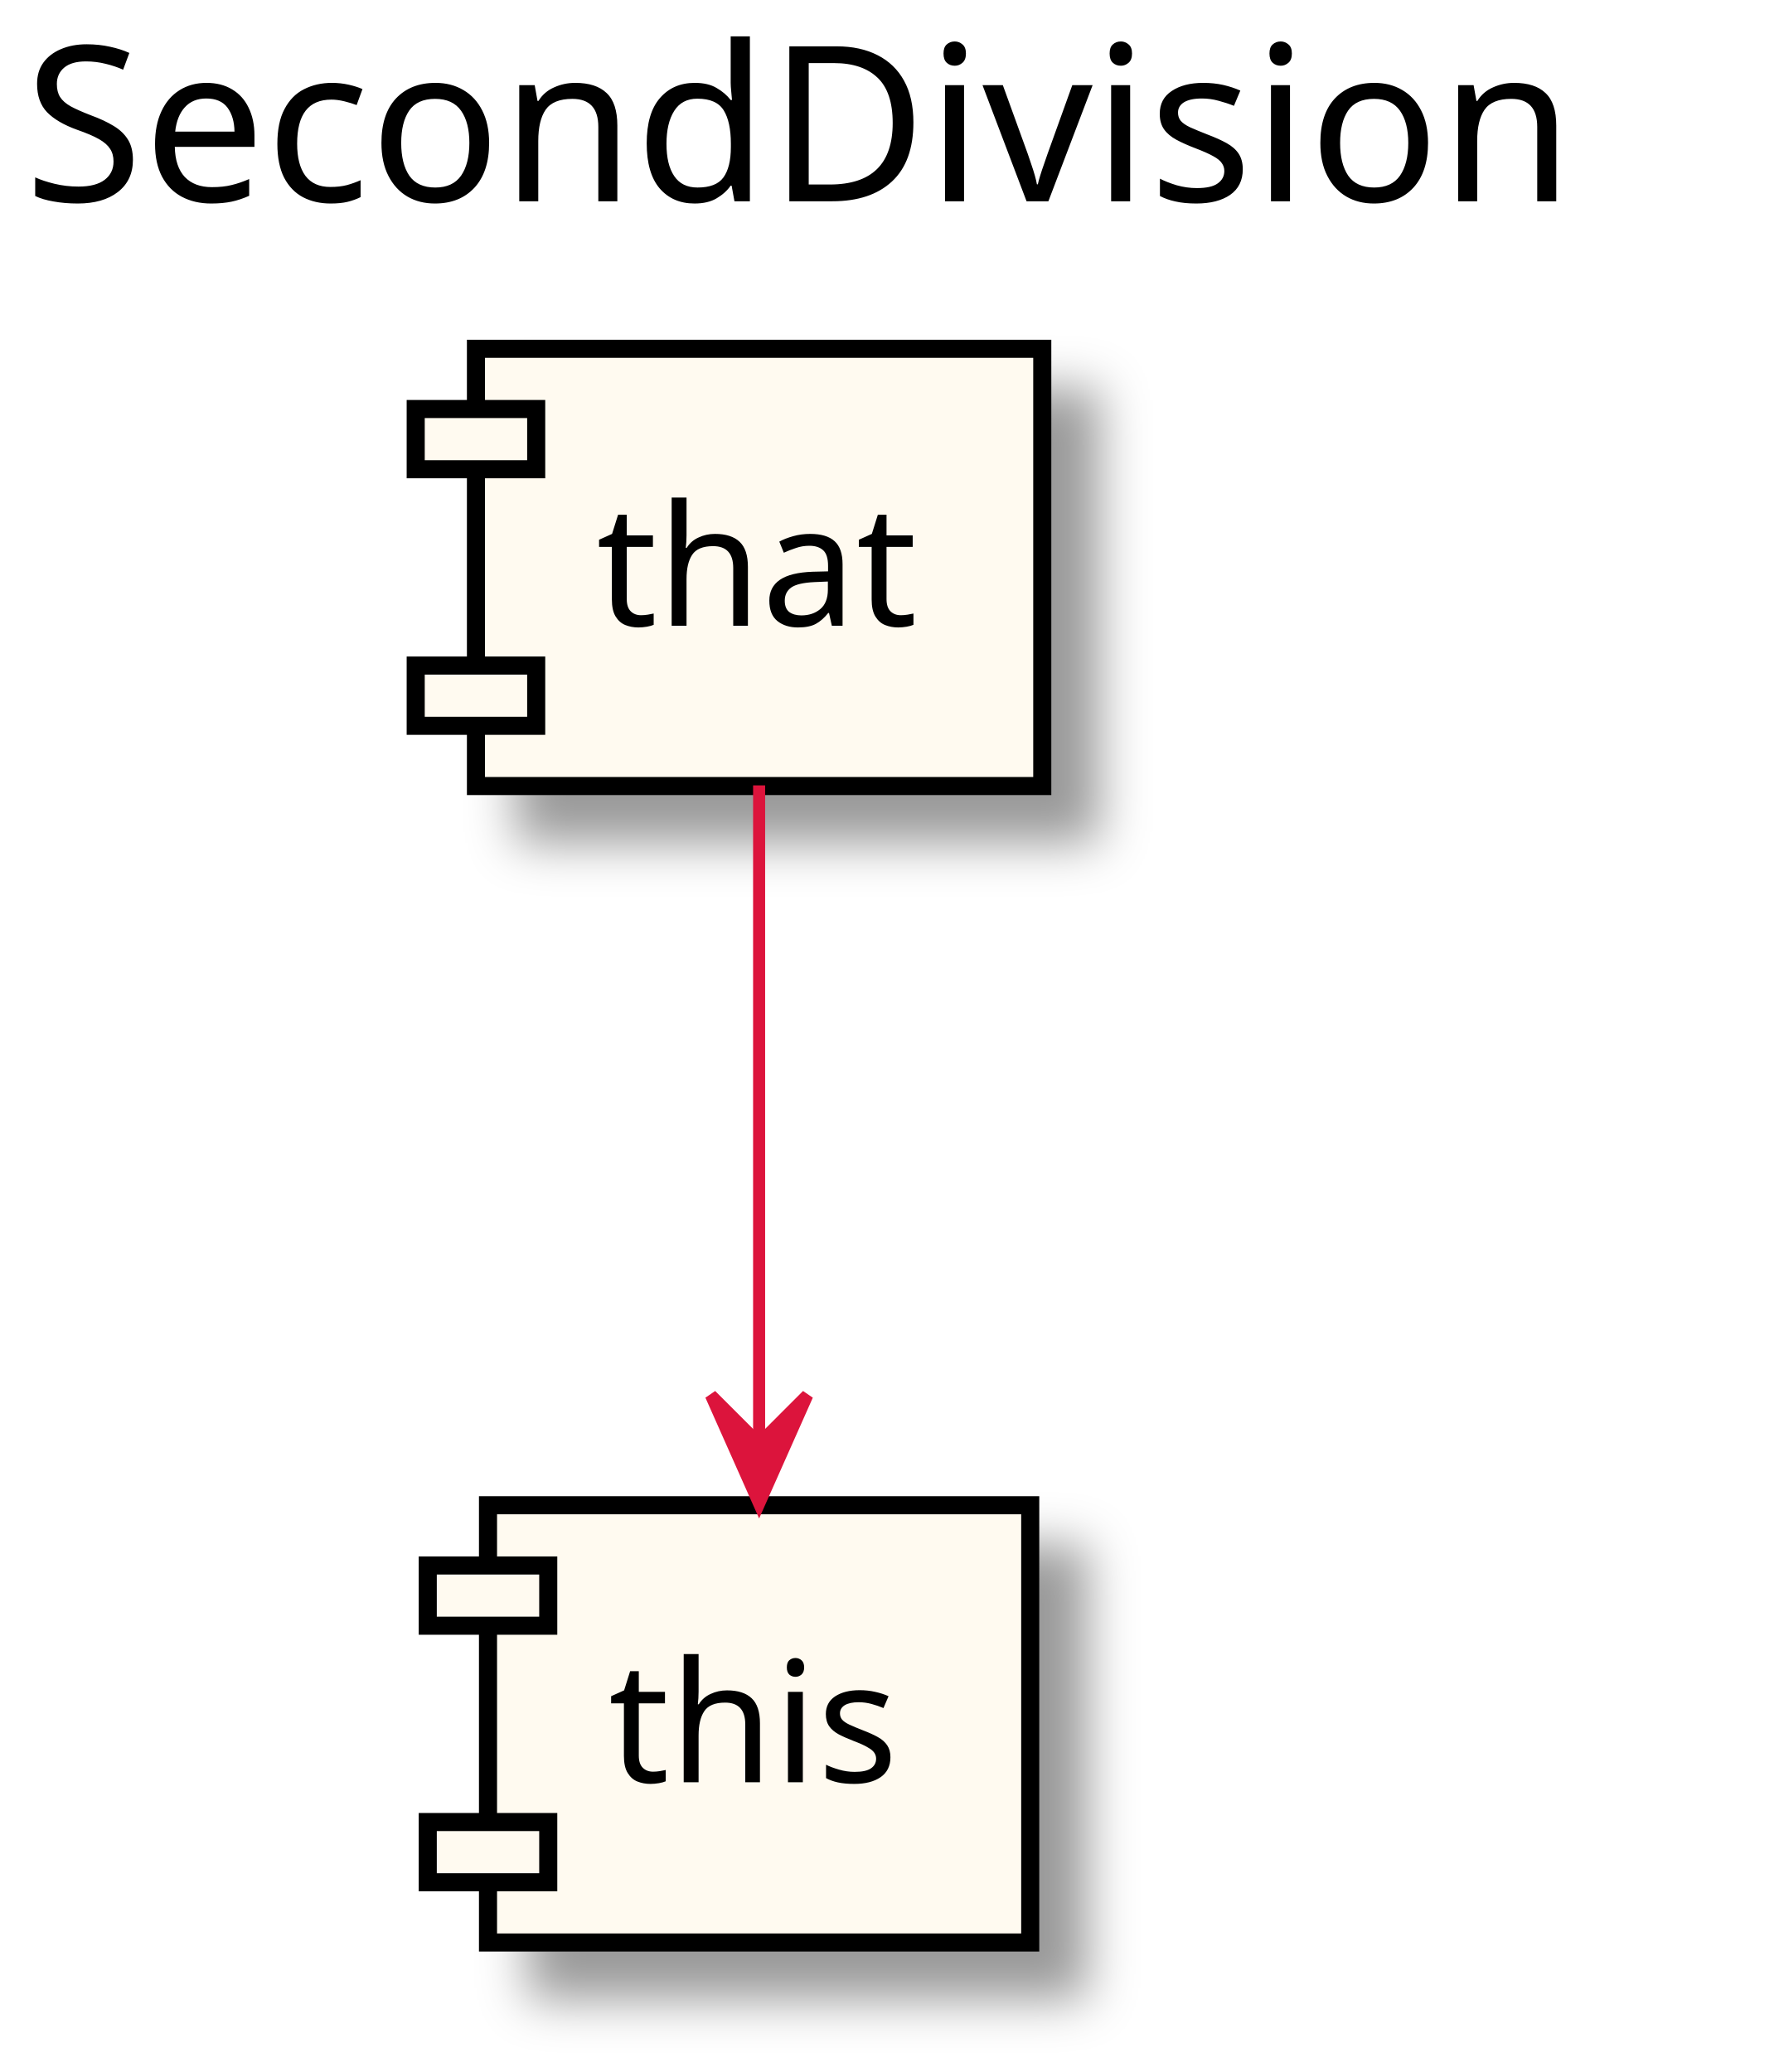
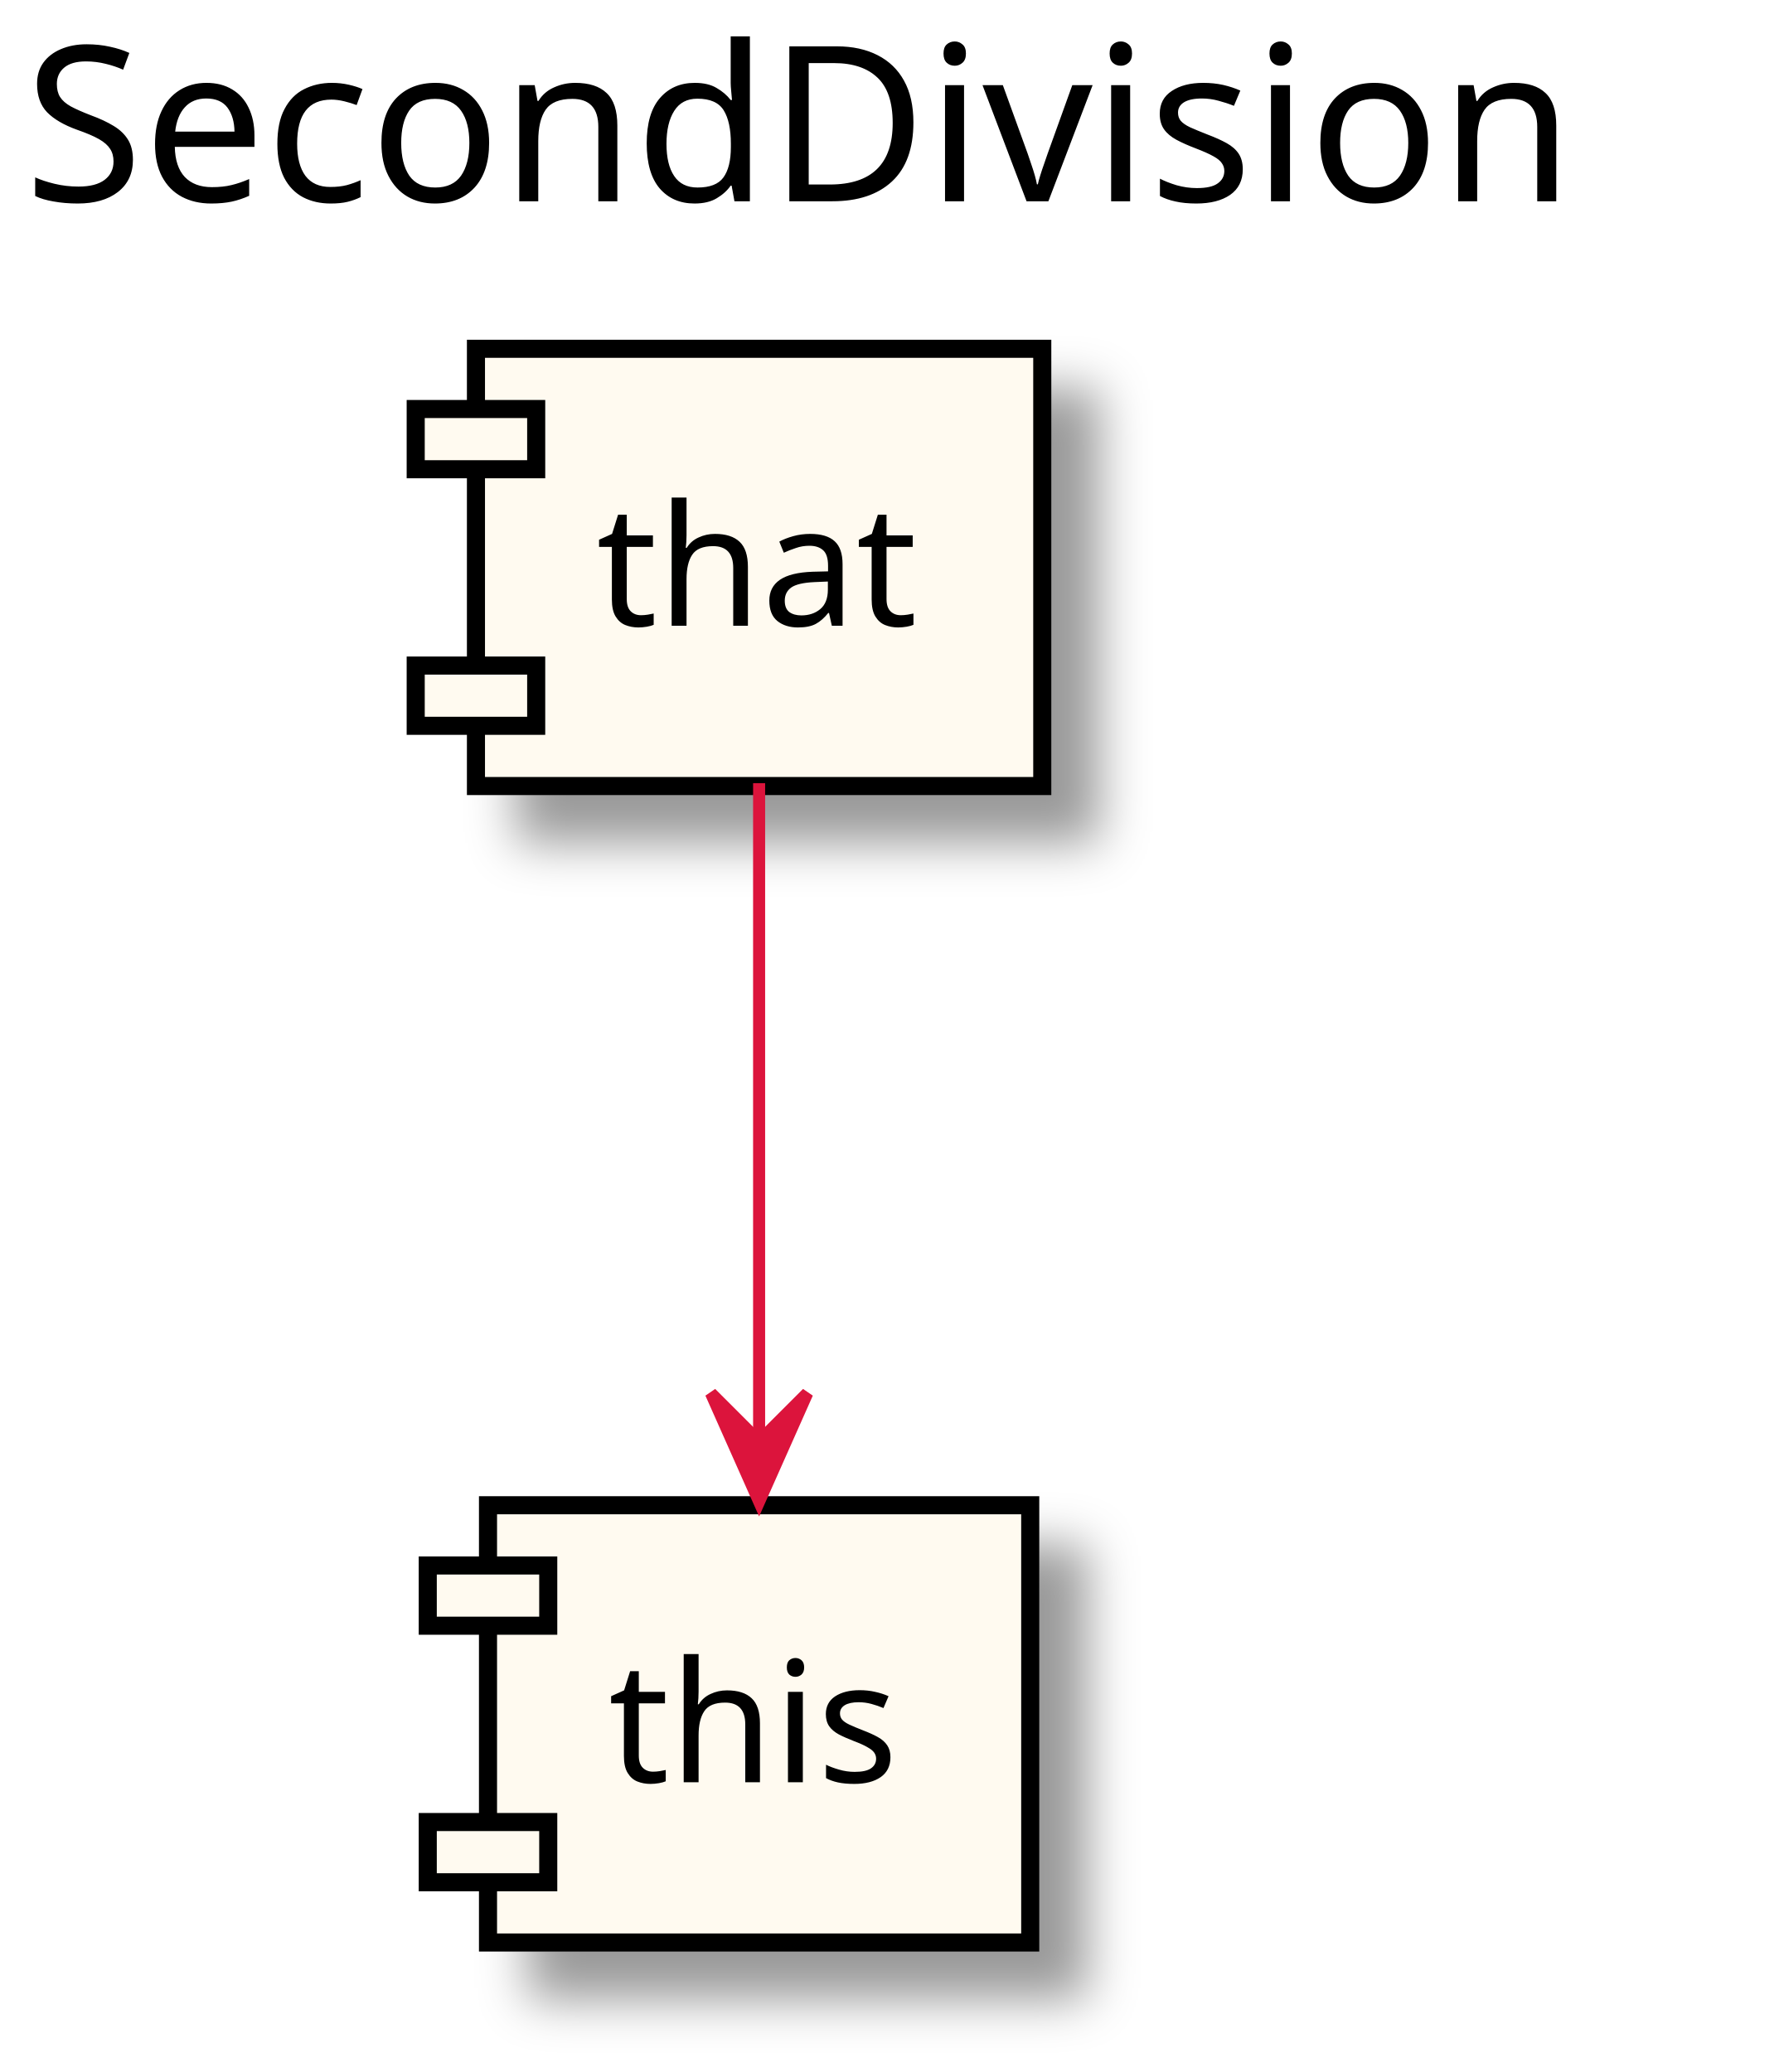
<svg xmlns="http://www.w3.org/2000/svg" contentScriptType="application/ecmascript" contentStyleType="text/css" height="172px" preserveAspectRatio="none" style="width:148px;height:172px;" version="1.1" viewBox="0 0 148 172" width="148px" zoomAndPan="magnify">
  <defs>
    <filter height="300%" id="fbr8m84rv2yx0" width="300%" x="-1" y="-1">
      <feGaussianBlur result="blurOut" stdDeviation="2.0" />
      <feColorMatrix in="blurOut" result="blurOut2" type="matrix" values="0 0 0 0 0 0 0 0 0 0 0 0 0 0 0 0 0 0 .4 0" />
      <feOffset dx="4.0" dy="4.0" in="blurOut2" result="blurOut3" />
      <feBlend in="SourceGraphic" in2="blurOut3" mode="normal" />
    </filter>
  </defs>
  <g>
    <text fill="#000000" font-family="sans-serif" font-size="18" lengthAdjust="spacingAndGlyphs" textLength="134" x="2" y="16.708">SecondDivision</text>
    <rect fill="#FFFAF0" filter="url(#fbr8m84rv2yx0)" height="36.297" style="stroke: #000000; stroke-width: 1.5;" width="47" x="39.5" y="28.953" />
    <rect fill="#FFFAF0" height="5" style="stroke: #000000; stroke-width: 1.5;" width="10" x="34.5" y="33.953" />
    <rect fill="#FFFAF0" height="5" style="stroke: #000000; stroke-width: 1.5;" width="10" x="34.5" y="55.25" />
    <text fill="#000000" font-family="sans-serif" font-size="14" lengthAdjust="spacingAndGlyphs" textLength="27" x="49.5" y="51.948">that</text>
    <rect fill="#FFFAF0" filter="url(#fbr8m84rv2yx0)" height="36.297" style="stroke: #000000; stroke-width: 1.5;" width="45" x="40.5" y="124.953" />
    <rect fill="#FFFAF0" height="5" style="stroke: #000000; stroke-width: 1.5;" width="10" x="35.5" y="129.953" />
    <rect fill="#FFFAF0" height="5" style="stroke: #000000; stroke-width: 1.5;" width="10" x="35.5" y="151.25" />
    <text fill="#000000" font-family="sans-serif" font-size="14" lengthAdjust="spacingAndGlyphs" textLength="25" x="50.5" y="147.948">this</text>
-     <path d="M63,65.194 C63,80.432 63,102.76 63,119.411 " fill="none" id="_0-&gt;_1" style="stroke: #DC143C; stroke-width: 1.0;" />
-     <polygon fill="#DC143C" points="63,124.821,67,115.821,63,119.821,59,115.821,63,124.821" style="stroke: #DC143C; stroke-width: 1.0;" />
+     <path d="M63,65.01 C63,80.466 63,102.818 63,119.626 " fill="none" id="_0-&gt;_1" style="stroke: #DC143C; stroke-width: 1.0;" />
+     <polygon fill="#DC143C" points="63,124.651,67,115.651,63,119.651,59,115.651,63,124.651" style="stroke: #DC143C; stroke-width: 1.0;" />
  </g>
</svg>
